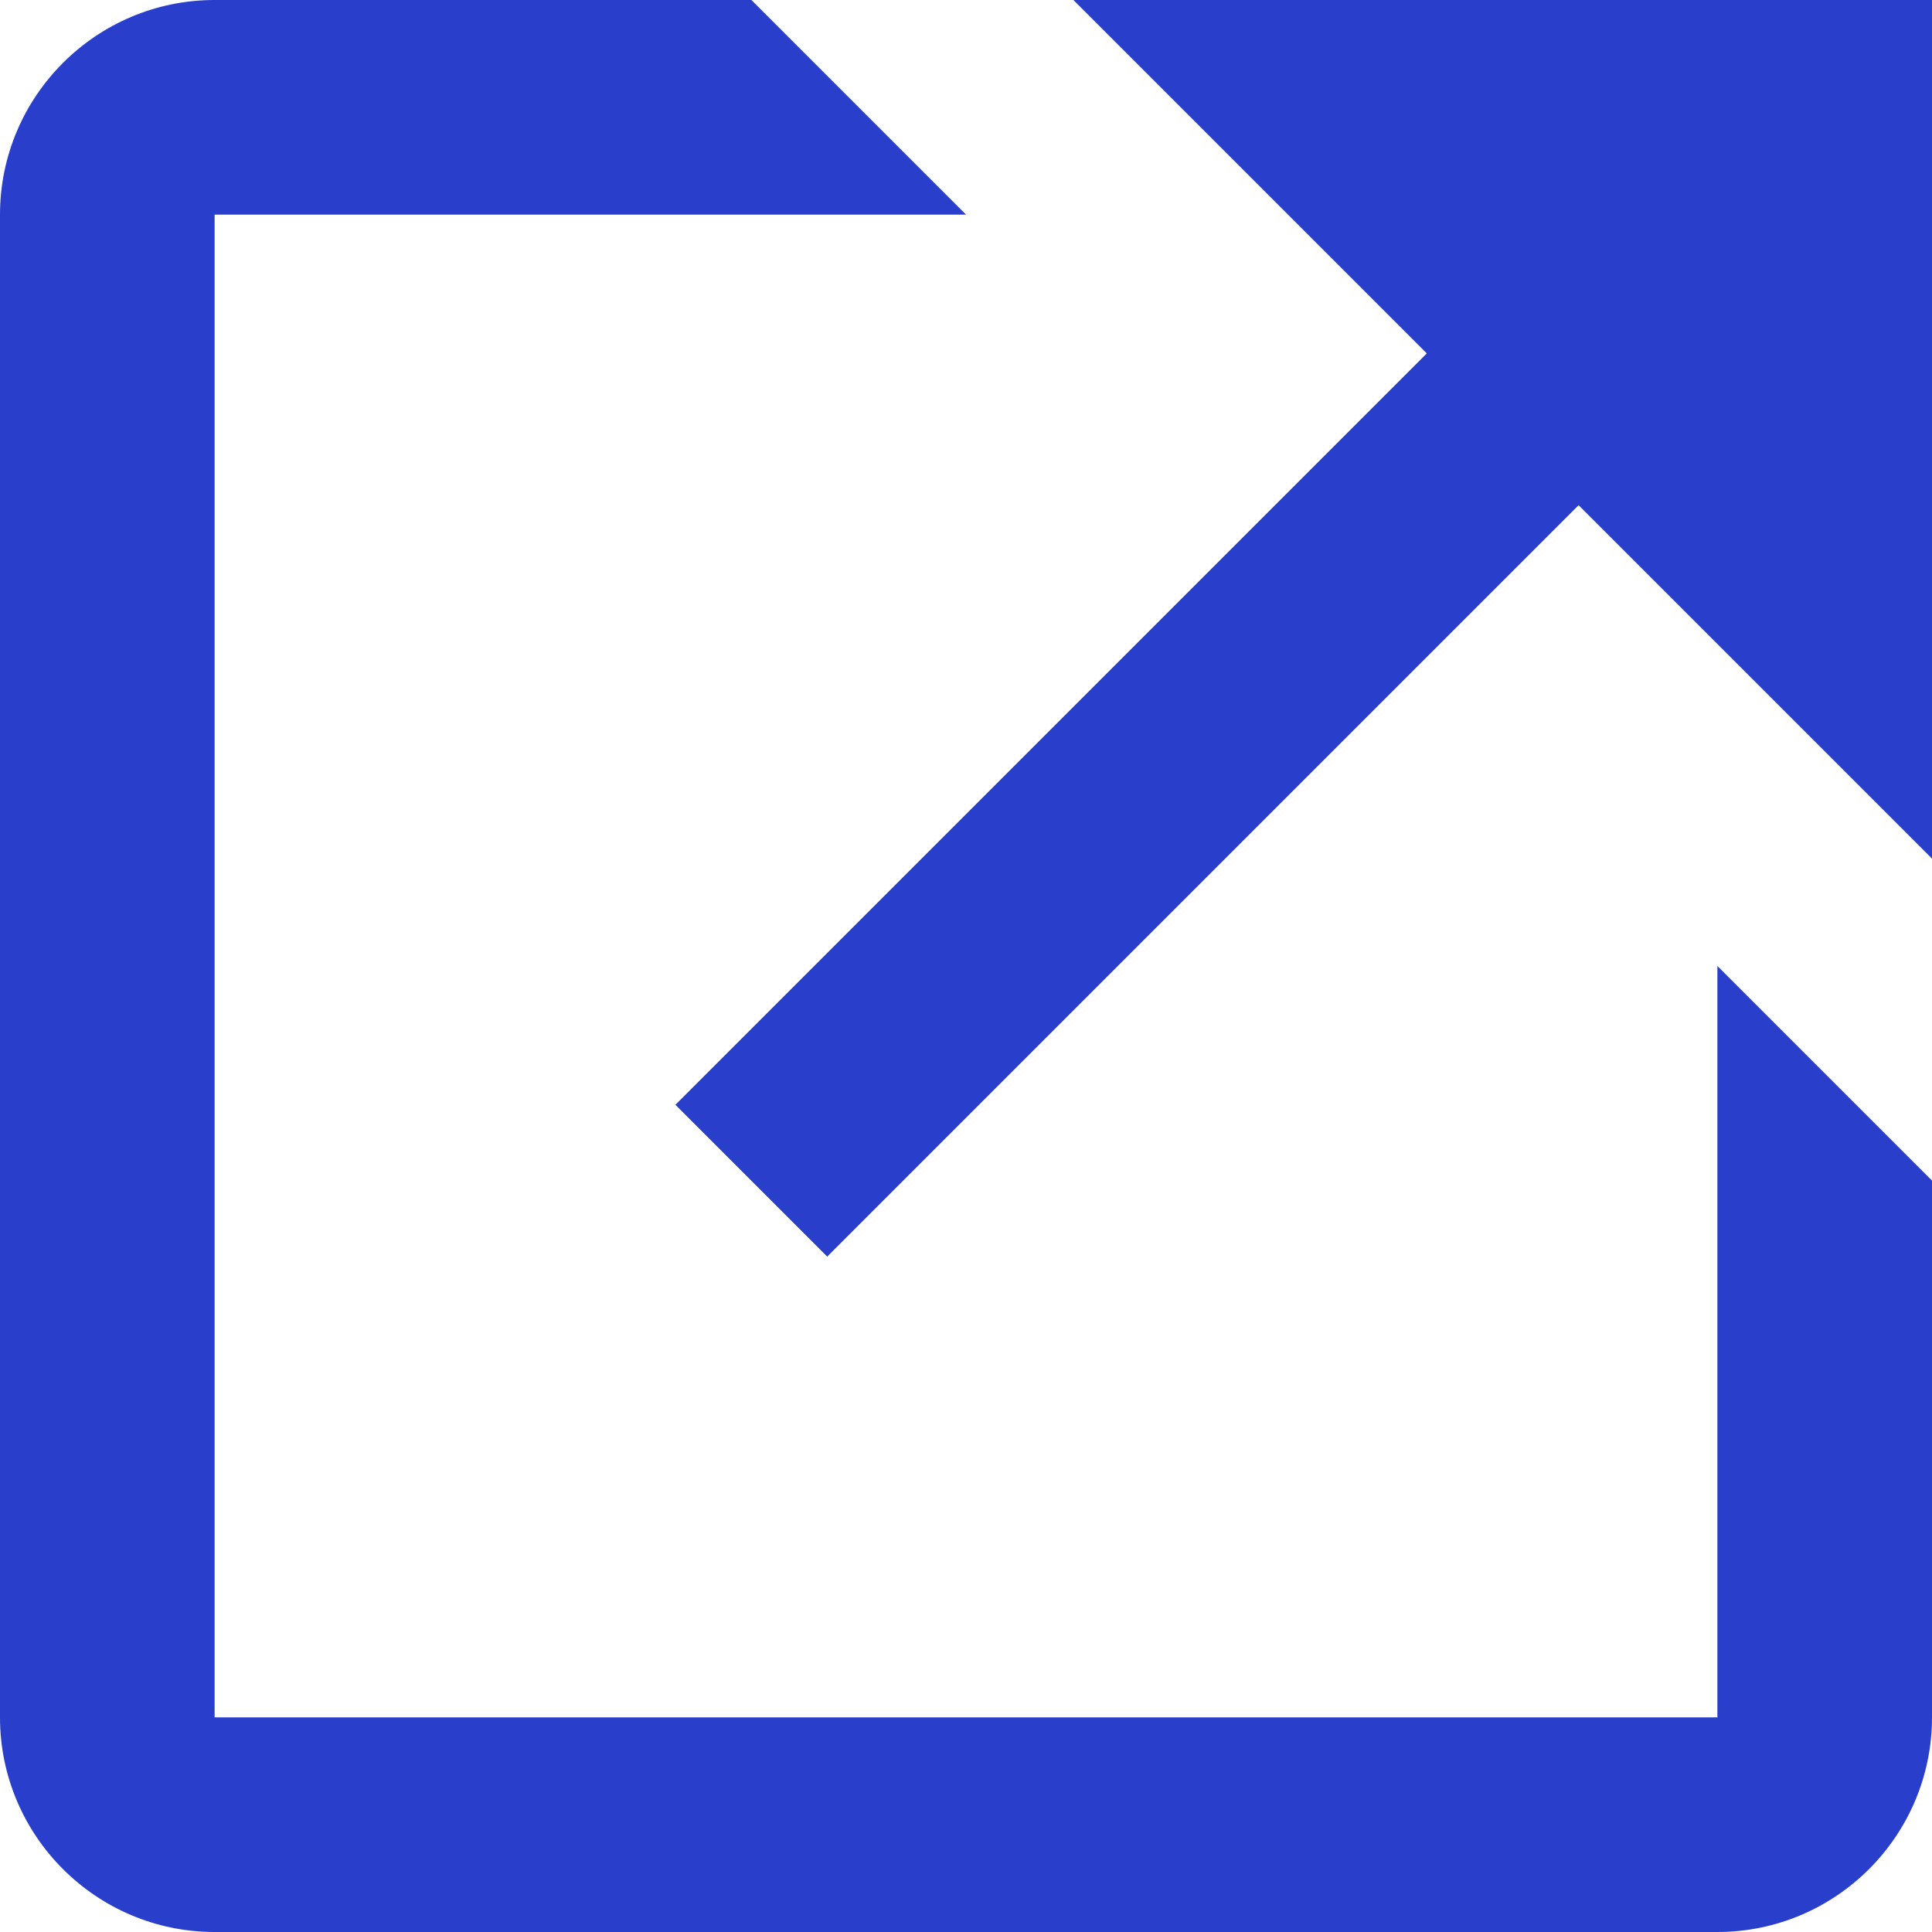
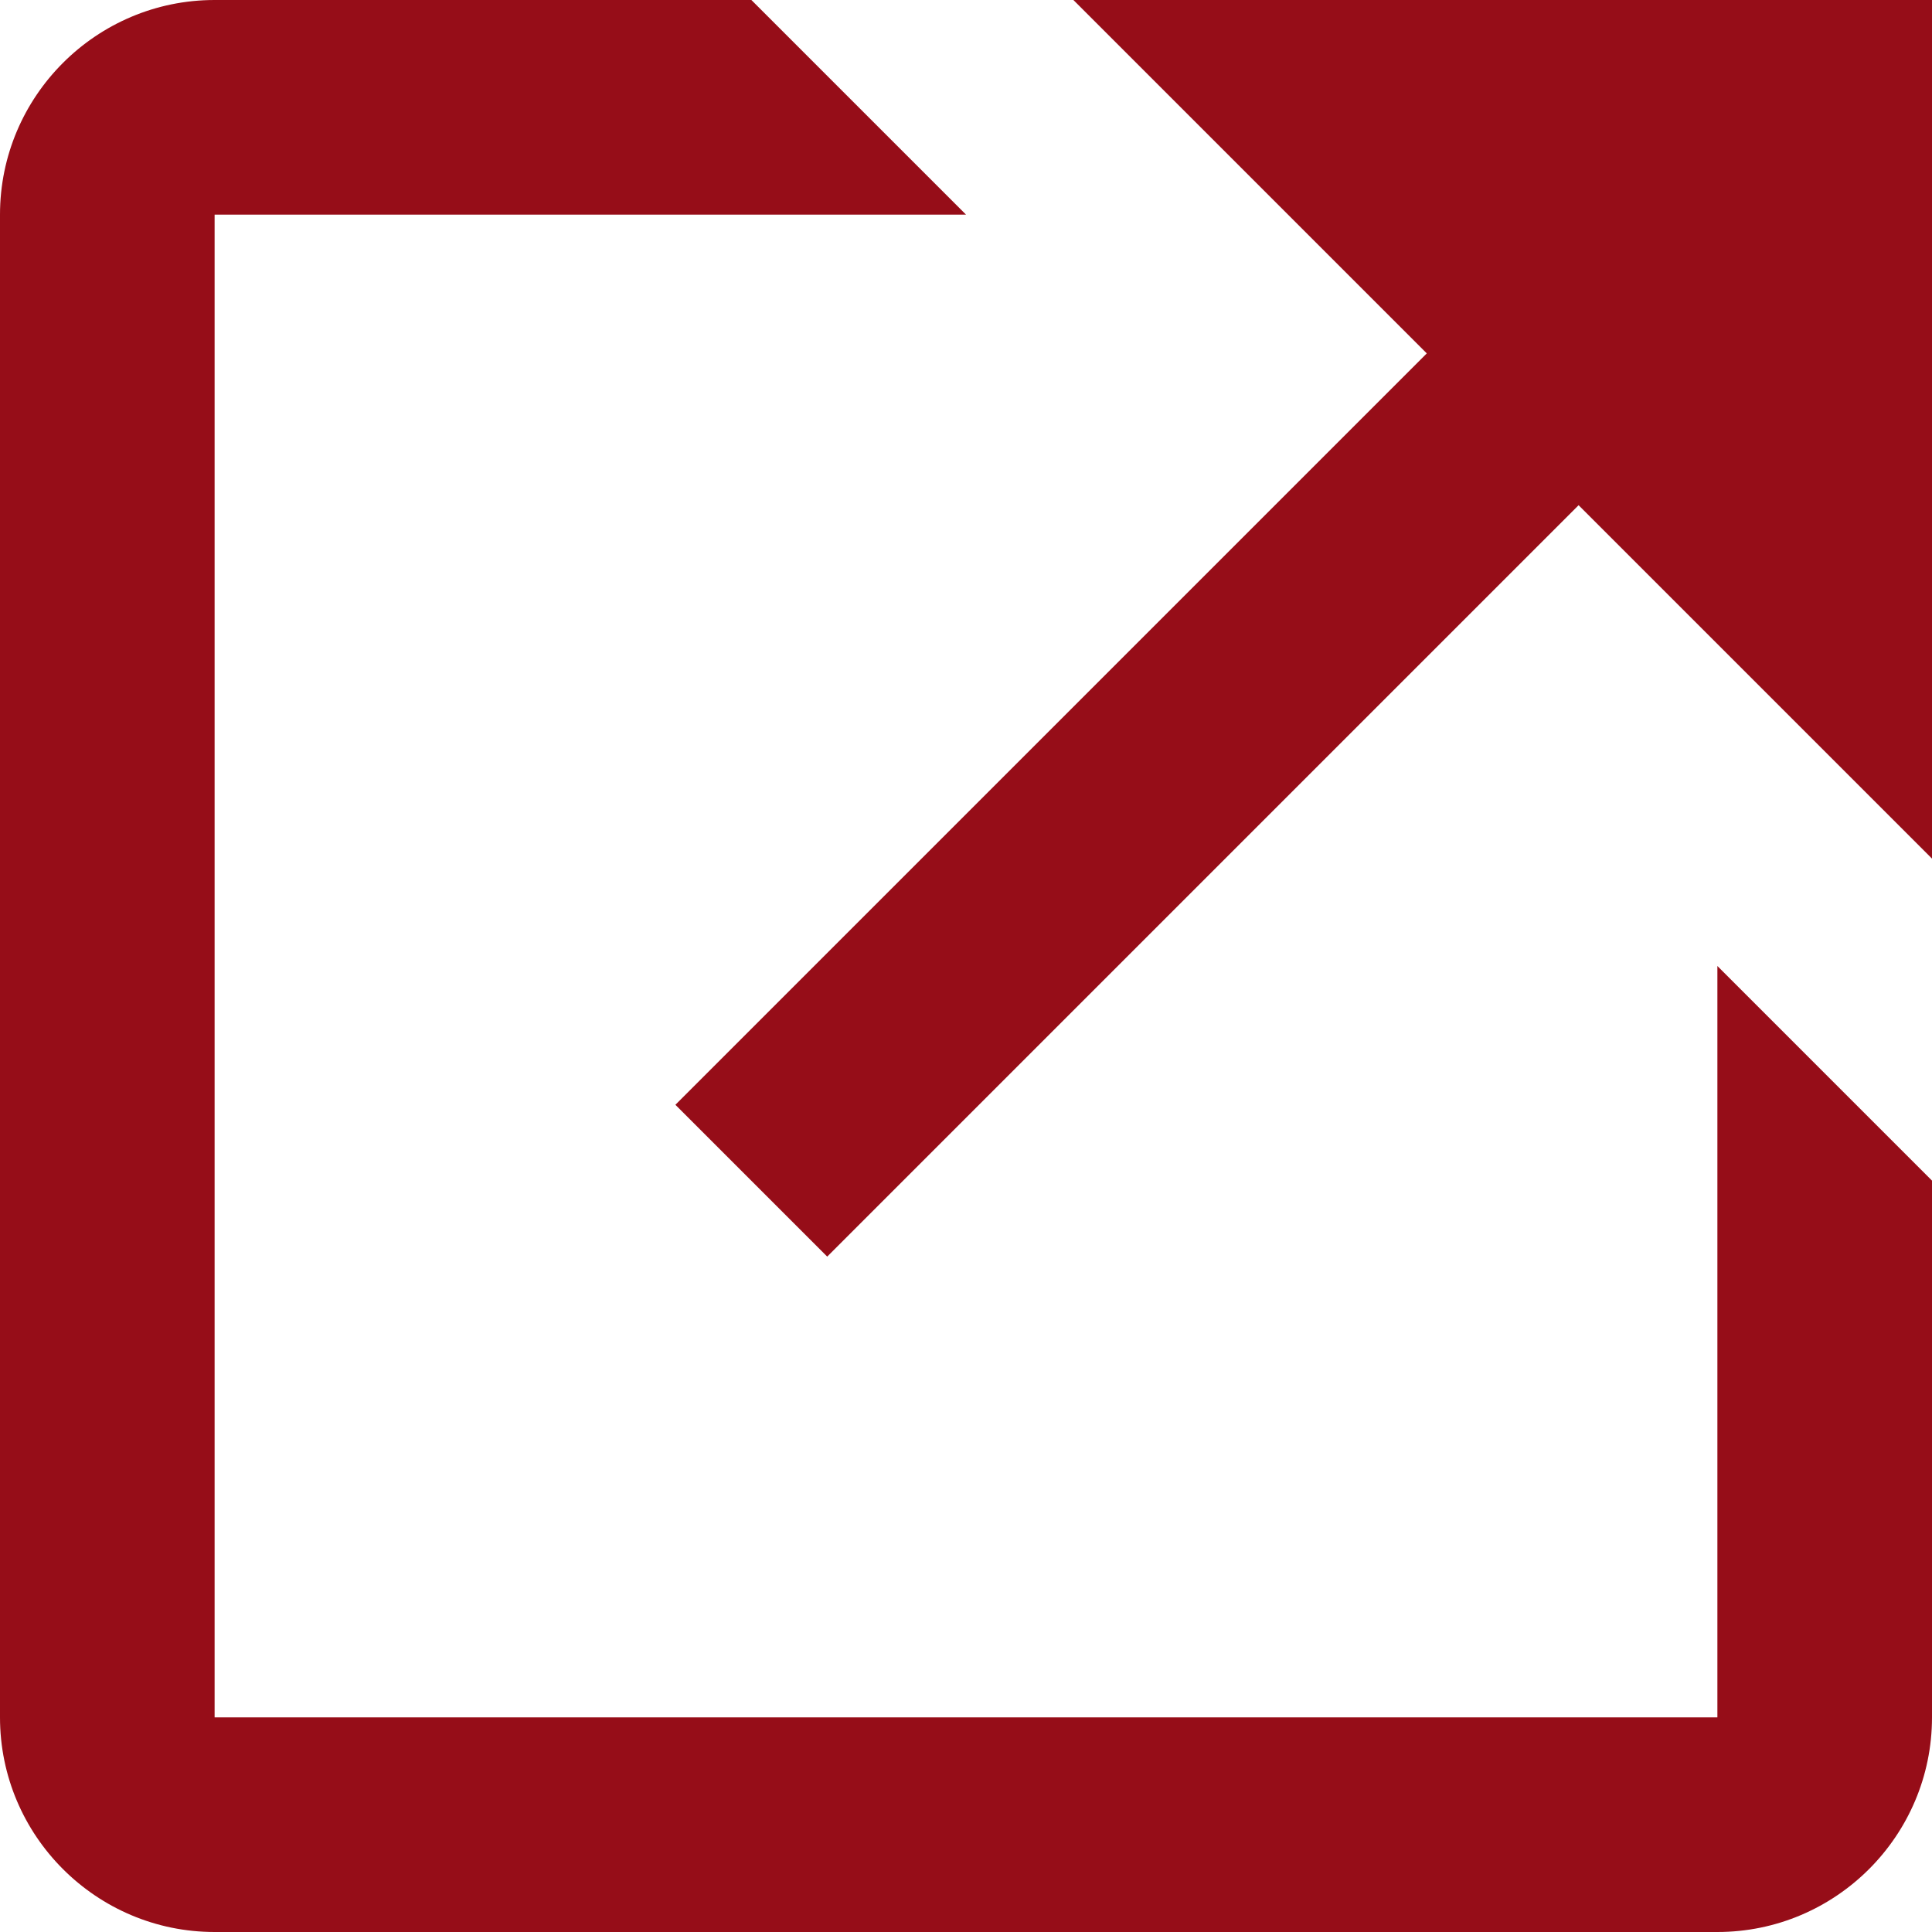
<svg xmlns="http://www.w3.org/2000/svg" width="12" height="12" viewBox="0 0 12 12" fill="none">
-   <path d="M6.667 0L8.862 2.195L4.195 6.862L5.138 7.805L9.805 3.138L12 5.333V0H6.667Z" fill="#293FCC" />
-   <path d="M10.667 10.667H1.333V1.333H6L4.667 0H1.333C0.598 0 0 0.598 0 1.333V10.667C0 11.402 0.598 12 1.333 12H10.667C11.402 12 12 11.402 12 10.667V7.333L10.667 6V10.667Z" fill="#293FCC" />
+   <path d="M6.667 0L8.862 2.195L4.195 6.862L5.138 7.805L9.805 3.138L12 5.333V0H6.667Z" fill="#960D18" />
+   <path d="M10.667 10.667H1.333V1.333H6L4.667 0H1.333C0.598 0 0 0.598 0 1.333V10.667C0 11.402 0.598 12 1.333 12H10.667C11.402 12 12 11.402 12 10.667V7.333L10.667 6V10.667Z" fill="#960D18" />
</svg>
